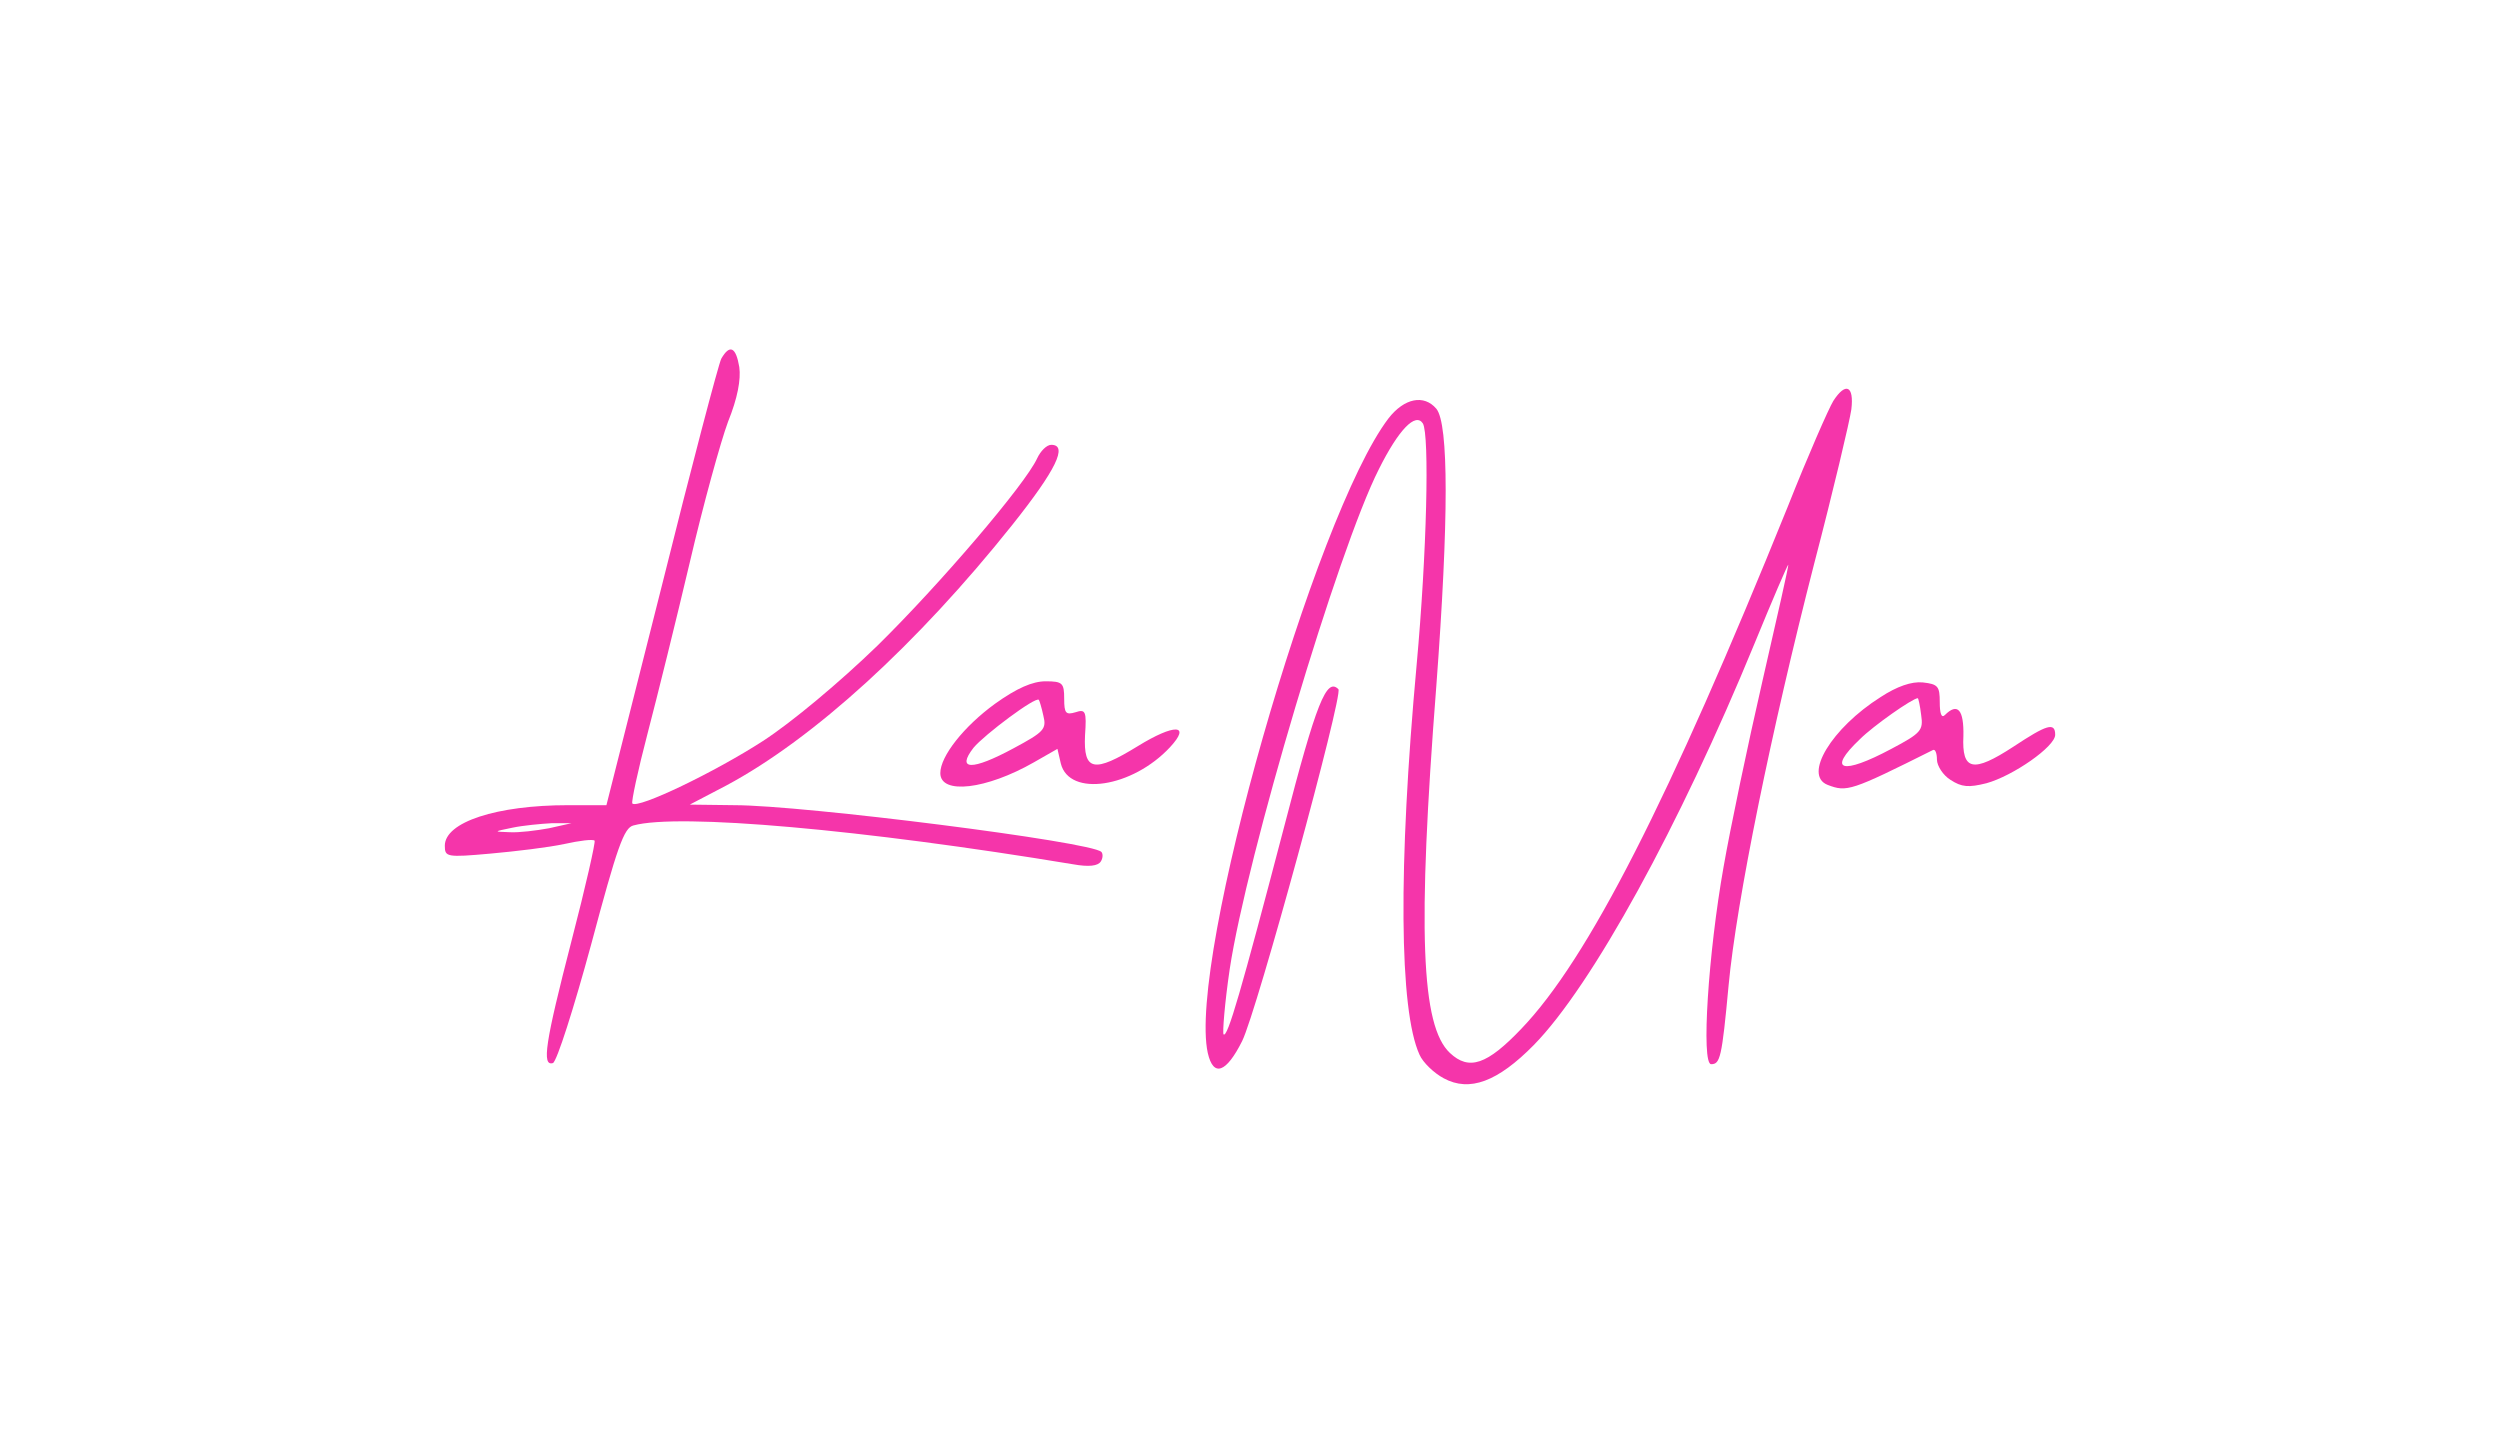
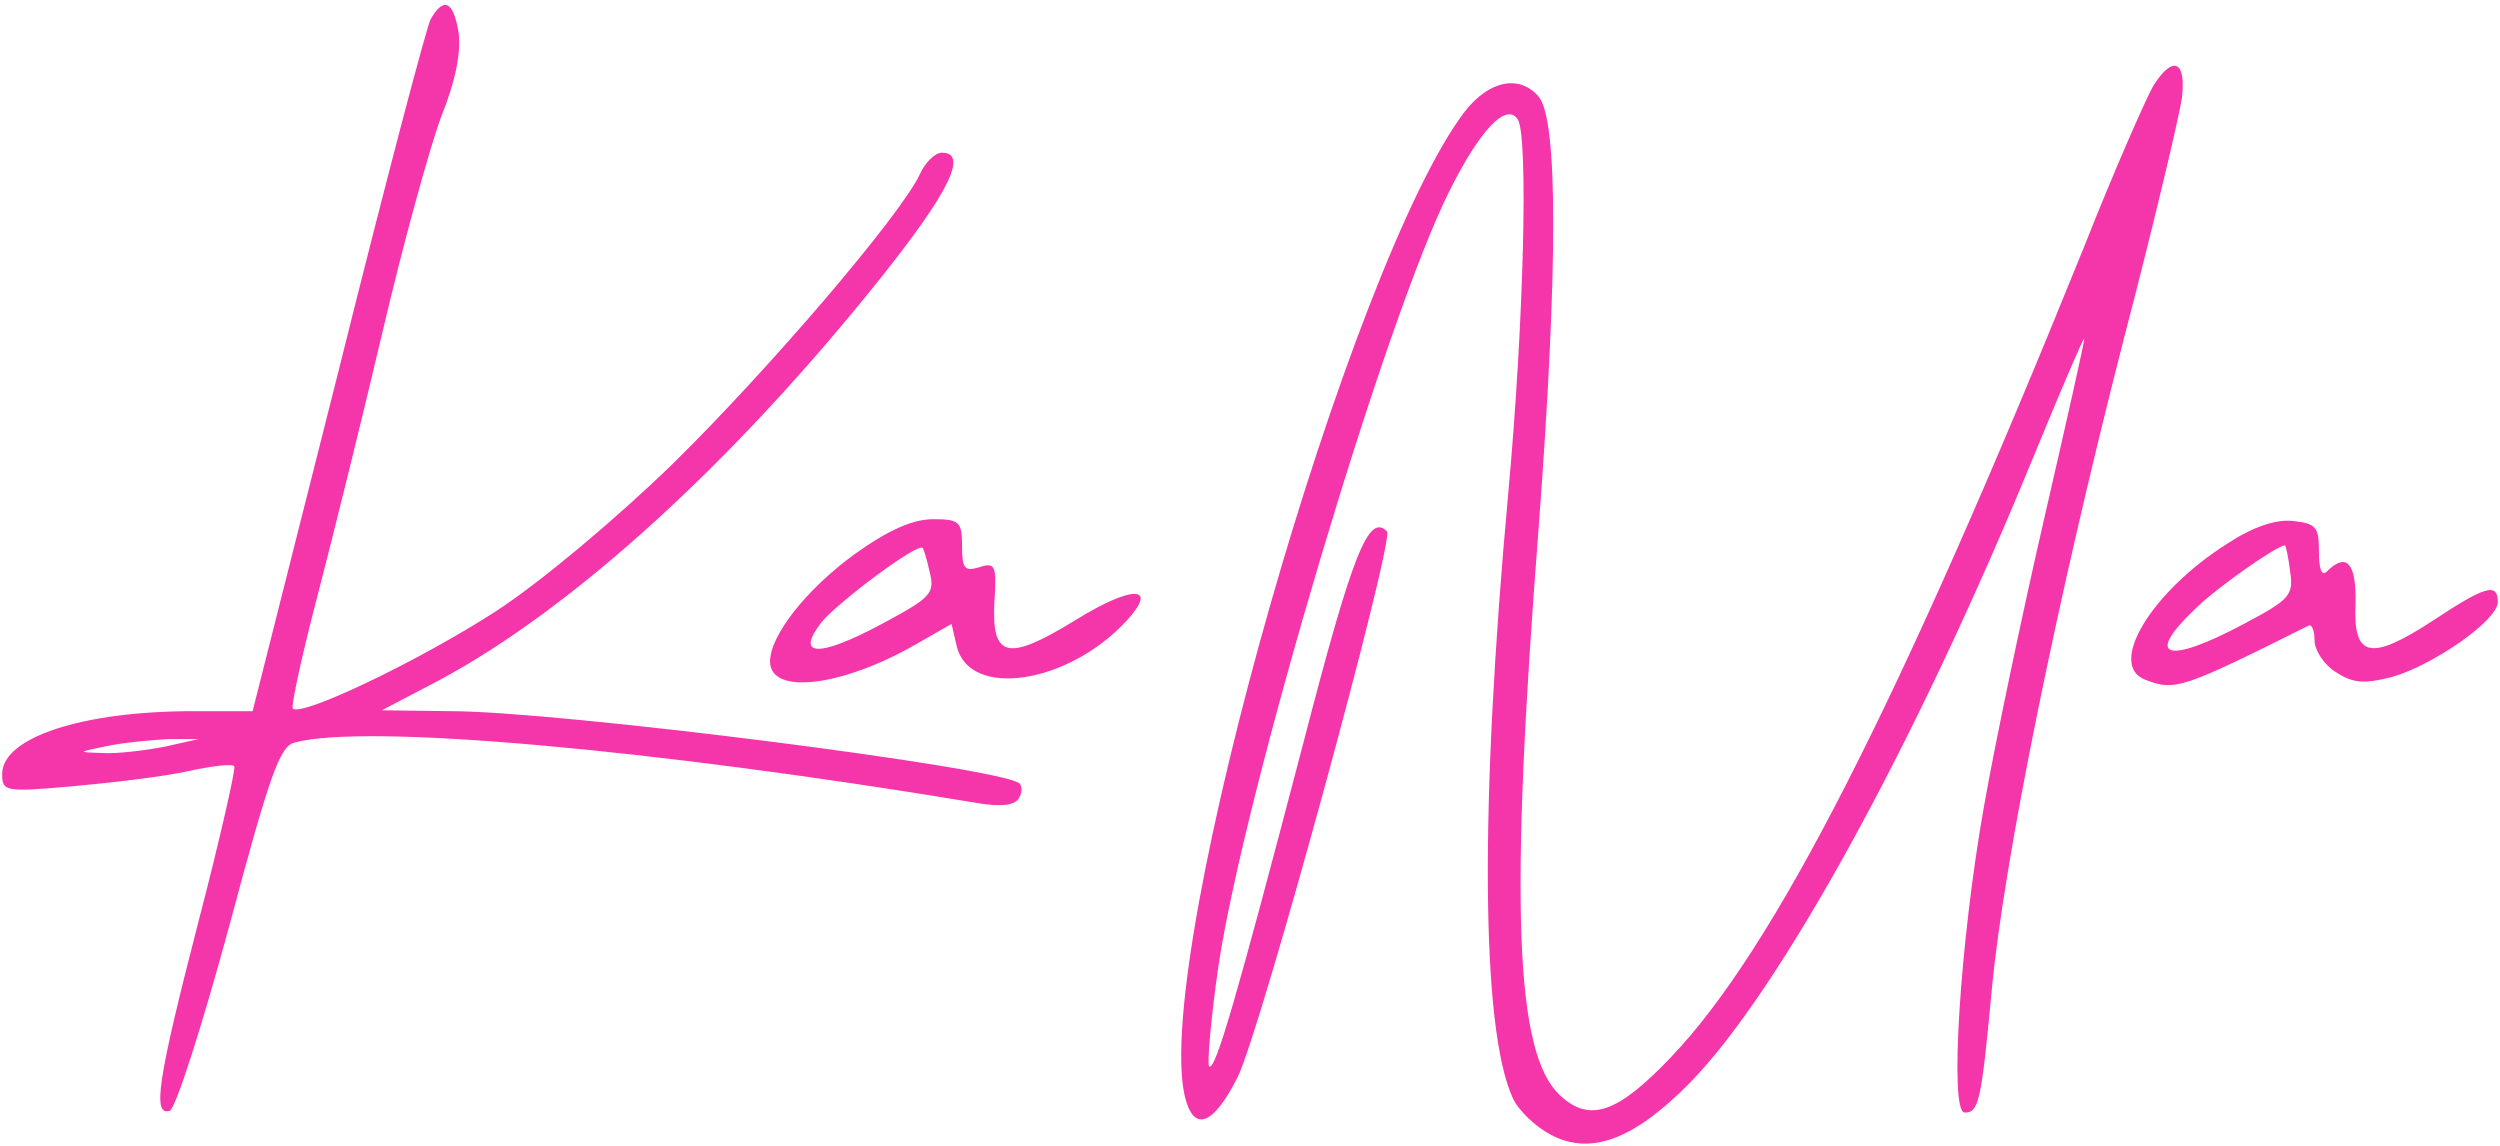
- <svg xmlns="http://www.w3.org/2000/svg" version="1.0" width="444pt" height="255pt" viewBox="0 0 444 255" preserveAspectRatio="xMidYMid meet">
-   <g transform="translate(0,255) scale(0.1,-0.1)" fill="#F535AA" stroke="none">
-     <path d="M1281 1913 c-5 -10 -53 -192 -106 -405 l-98 -388 -68 0 c-127 0 -219 -30 -219 -72 0 -20 3 -21 81 -14 45 4 103 11 131 17 27 6 51 9 54 6 2 -2 -16 -82 -41 -178 -47 -182 -53 -223 -33 -217 7 3 37 97 68 211 46 172 58 207 75 211 80 22 407 -7 781 -69 28 -5 44 -3 49 5 4 6 4 14 1 17 -17 18 -529 83 -652 83 l-79 1 65 34 c155 83 339 251 508 463 78 98 99 142 69 142 -8 0 -19 -11 -25 -24 -21 -46 -172 -223 -284 -333 -66 -64 -152 -136 -203 -169 -85 -55 -222 -121 -232 -111 -2 3 10 59 27 124 17 65 51 202 75 304 24 103 55 215 68 250 17 42 23 75 20 97 -6 36 -17 41 -32 15z m-306 -834 c-22 -4 -53 -8 -70 -7 -29 1 -29 1 5 8 19 4 51 7 70 8 l35 0 -40 -9z" />
-     <path d="M3256 1838 c-8 -13 -45 -97 -81 -188 -211 -522 -355 -804 -473 -927 -61 -64 -93 -75 -127 -43 -51 48 -58 216 -24 653 22 294 22 464 0 491 -22 26 -57 19 -85 -17 -131 -172 -357 -963 -321 -1127 10 -44 33 -35 61 21 26 52 180 616 171 625 -21 21 -39 -23 -96 -243 -77 -294 -101 -377 -108 -370 -2 3 2 55 11 116 30 199 192 744 265 888 35 70 65 101 78 81 12 -20 7 -231 -11 -428 -33 -360 -31 -614 5 -693 6 -14 26 -33 43 -42 46 -25 96 -6 160 59 103 105 259 389 392 713 32 78 59 141 60 140 1 -1 -20 -94 -46 -207 -26 -113 -57 -261 -69 -330 -27 -152 -40 -350 -22 -350 16 0 19 11 31 140 14 150 76 453 152 749 34 130 63 253 66 274 5 42 -10 49 -32 15z" />
-     <path d="M1767 1300 c-55 -40 -97 -93 -97 -123 0 -39 82 -29 166 19 l42 24 6 -26 c15 -60 127 -43 194 29 38 41 8 42 -57 2 -78 -48 -97 -45 -94 19 3 43 1 47 -17 41 -17 -5 -20 -2 -20 24 0 28 -3 31 -33 31 -23 0 -51 -12 -90 -40z m86 -21 c6 -24 1 -29 -53 -58 -74 -40 -102 -39 -71 1 19 23 111 92 116 85 1 -1 5 -14 8 -28z" />
-     <path d="M3340 1312 c-87 -55 -138 -139 -94 -156 34 -13 41 -11 187 62 4 2 7 -6 7 -17 0 -11 11 -28 24 -36 20 -13 32 -14 64 -6 47 13 122 65 122 86 0 23 -15 18 -74 -21 -72 -47 -92 -43 -89 19 1 46 -10 60 -33 37 -6 -6 -9 3 -9 23 0 28 -3 32 -30 35 -20 2 -46 -7 -75 -26z m72 -32 c4 -27 0 -32 -53 -60 -88 -47 -115 -39 -56 17 24 24 94 73 103 73 1 0 4 -13 6 -30z" />
-   </g>
+ <svg xmlns="http://www.w3.org/2000/svg" width="382" height="175" viewBox="0 0 382 175" fill="none">
+   <path d="M65.8 2.933C65.133 4.267 58.733 28.533 51.667 56.933L38.6 108.667H29.533C12.6 108.667 0.333 112.667 0.333 118.267C0.333 120.933 0.733 121.067 11.133 120.133C17.133 119.6 24.867 118.667 28.6 117.867C32.2 117.067 35.4 116.667 35.8 117.067C36.067 117.333 33.667 128 30.333 140.8C24.067 165.067 23.267 170.533 25.933 169.733C26.867 169.333 30.867 156.8 35 141.6C41.133 118.667 42.733 114 45 113.467C55.667 110.533 99.267 114.4 149.133 122.667C152.867 123.333 155 123.067 155.667 122C156.2 121.2 156.2 120.133 155.8 119.733C153.533 117.333 85.267 108.667 68.867 108.667L58.333 108.533L67 104C87.667 92.933 112.2 70.533 134.733 42.267C145.133 29.2 147.933 23.333 143.933 23.333C142.867 23.333 141.4 24.8 140.6 26.533C137.8 32.667 117.667 56.267 102.733 70.933C93.933 79.467 82.467 89.067 75.667 93.467C64.333 100.8 46.067 109.6 44.733 108.267C44.467 107.867 46.067 100.4 48.333 91.733C50.6 83.067 55.133 64.8 58.333 51.2C61.533 37.467 65.667 22.533 67.4 17.867C69.667 12.267 70.467 7.867 70.067 4.933C69.267 0.133 67.8 -0.533 65.8 2.933ZM25 114.133C22.067 114.667 17.933 115.2 15.667 115.067C11.8 114.933 11.8 114.933 16.333 114C18.867 113.467 23.133 113.067 25.667 112.933H30.333L25 114.133Z" fill="#F535AA" />
+   <path d="M329.133 12.933C328.066 14.667 323.133 25.867 318.333 38C290.2 107.6 271 145.2 255.266 161.6C247.133 170.133 242.866 171.6 238.333 167.333C231.533 160.933 230.6 138.533 235.133 80.267C238.066 41.067 238.066 18.4 235.133 14.8C232.2 11.333 227.533 12.267 223.8 17.067C206.333 40 176.2 145.467 181 167.333C182.333 173.2 185.4 172 189.133 164.533C192.6 157.6 213.133 82.4 211.933 81.2C209.133 78.4 206.733 84.267 199.133 113.6C188.866 152.8 185.666 163.867 184.733 162.933C184.466 162.533 185 155.6 186.2 147.467C190.2 120.933 211.8 48.267 221.533 29.067C226.2 19.733 230.2 15.6 231.933 18.267C233.533 20.933 232.866 49.067 230.466 75.333C226.066 123.333 226.333 157.2 231.133 167.733C231.933 169.6 234.6 172.133 236.866 173.333C243 176.667 249.666 174.133 258.2 165.467C271.933 151.467 292.733 113.6 310.466 70.4C314.733 60 318.333 51.6 318.466 51.733C318.6 51.867 315.8 64.267 312.333 79.333C308.866 94.4 304.733 114.133 303.133 123.333C299.533 143.6 297.8 170 300.2 170C302.333 170 302.733 168.533 304.333 151.333C306.2 131.333 314.466 90.933 324.6 51.467C329.133 34.133 333 17.733 333.4 14.933C334.066 9.333 332.066 8.4 329.133 12.933Z" fill="#F535AA" />
+   <path d="M130.6 84.667C123.267 90 117.667 97.067 117.667 101.067C117.667 106.267 128.6 104.933 139.8 98.533L145.4 95.333L146.2 98.8C148.2 106.8 163.133 104.533 172.067 94.933C177.133 89.467 173.133 89.333 164.467 94.667C154.067 101.067 151.533 100.667 151.933 92.133C152.333 86.4 152.067 85.867 149.667 86.667C147.4 87.333 147 86.933 147 83.467C147 79.733 146.6 79.333 142.6 79.333C139.533 79.333 135.8 80.933 130.6 84.667ZM142.067 87.467C142.867 90.667 142.2 91.333 135 95.2C125.133 100.533 121.4 100.4 125.533 95.067C128.067 92 140.333 82.8 141 83.733C141.133 83.867 141.667 85.6 142.067 87.467Z" fill="#F535AA" />
+   <path d="M340.333 83.067C328.733 90.4 321.933 101.6 327.8 103.867C332.333 105.6 333.266 105.333 352.733 95.6C353.266 95.333 353.666 96.4 353.666 97.867C353.666 99.333 355.133 101.6 356.866 102.667C359.533 104.4 361.133 104.533 365.4 103.467C371.666 101.733 381.666 94.8 381.666 92C381.666 88.933 379.666 89.6 371.8 94.8C362.2 101.067 359.533 100.533 359.933 92.267C360.066 86.133 358.6 84.267 355.533 87.333C354.733 88.133 354.333 86.933 354.333 84.267C354.333 80.533 353.933 80 350.333 79.6C347.666 79.333 344.2 80.533 340.333 83.067ZM349.933 87.333C350.466 90.933 349.933 91.6 342.866 95.333C331.133 101.6 327.533 100.533 335.4 93.067C338.6 89.867 347.933 83.333 349.133 83.333C349.266 83.333 349.666 85.067 349.933 87.333Z" fill="#F535AA" />
</svg>
